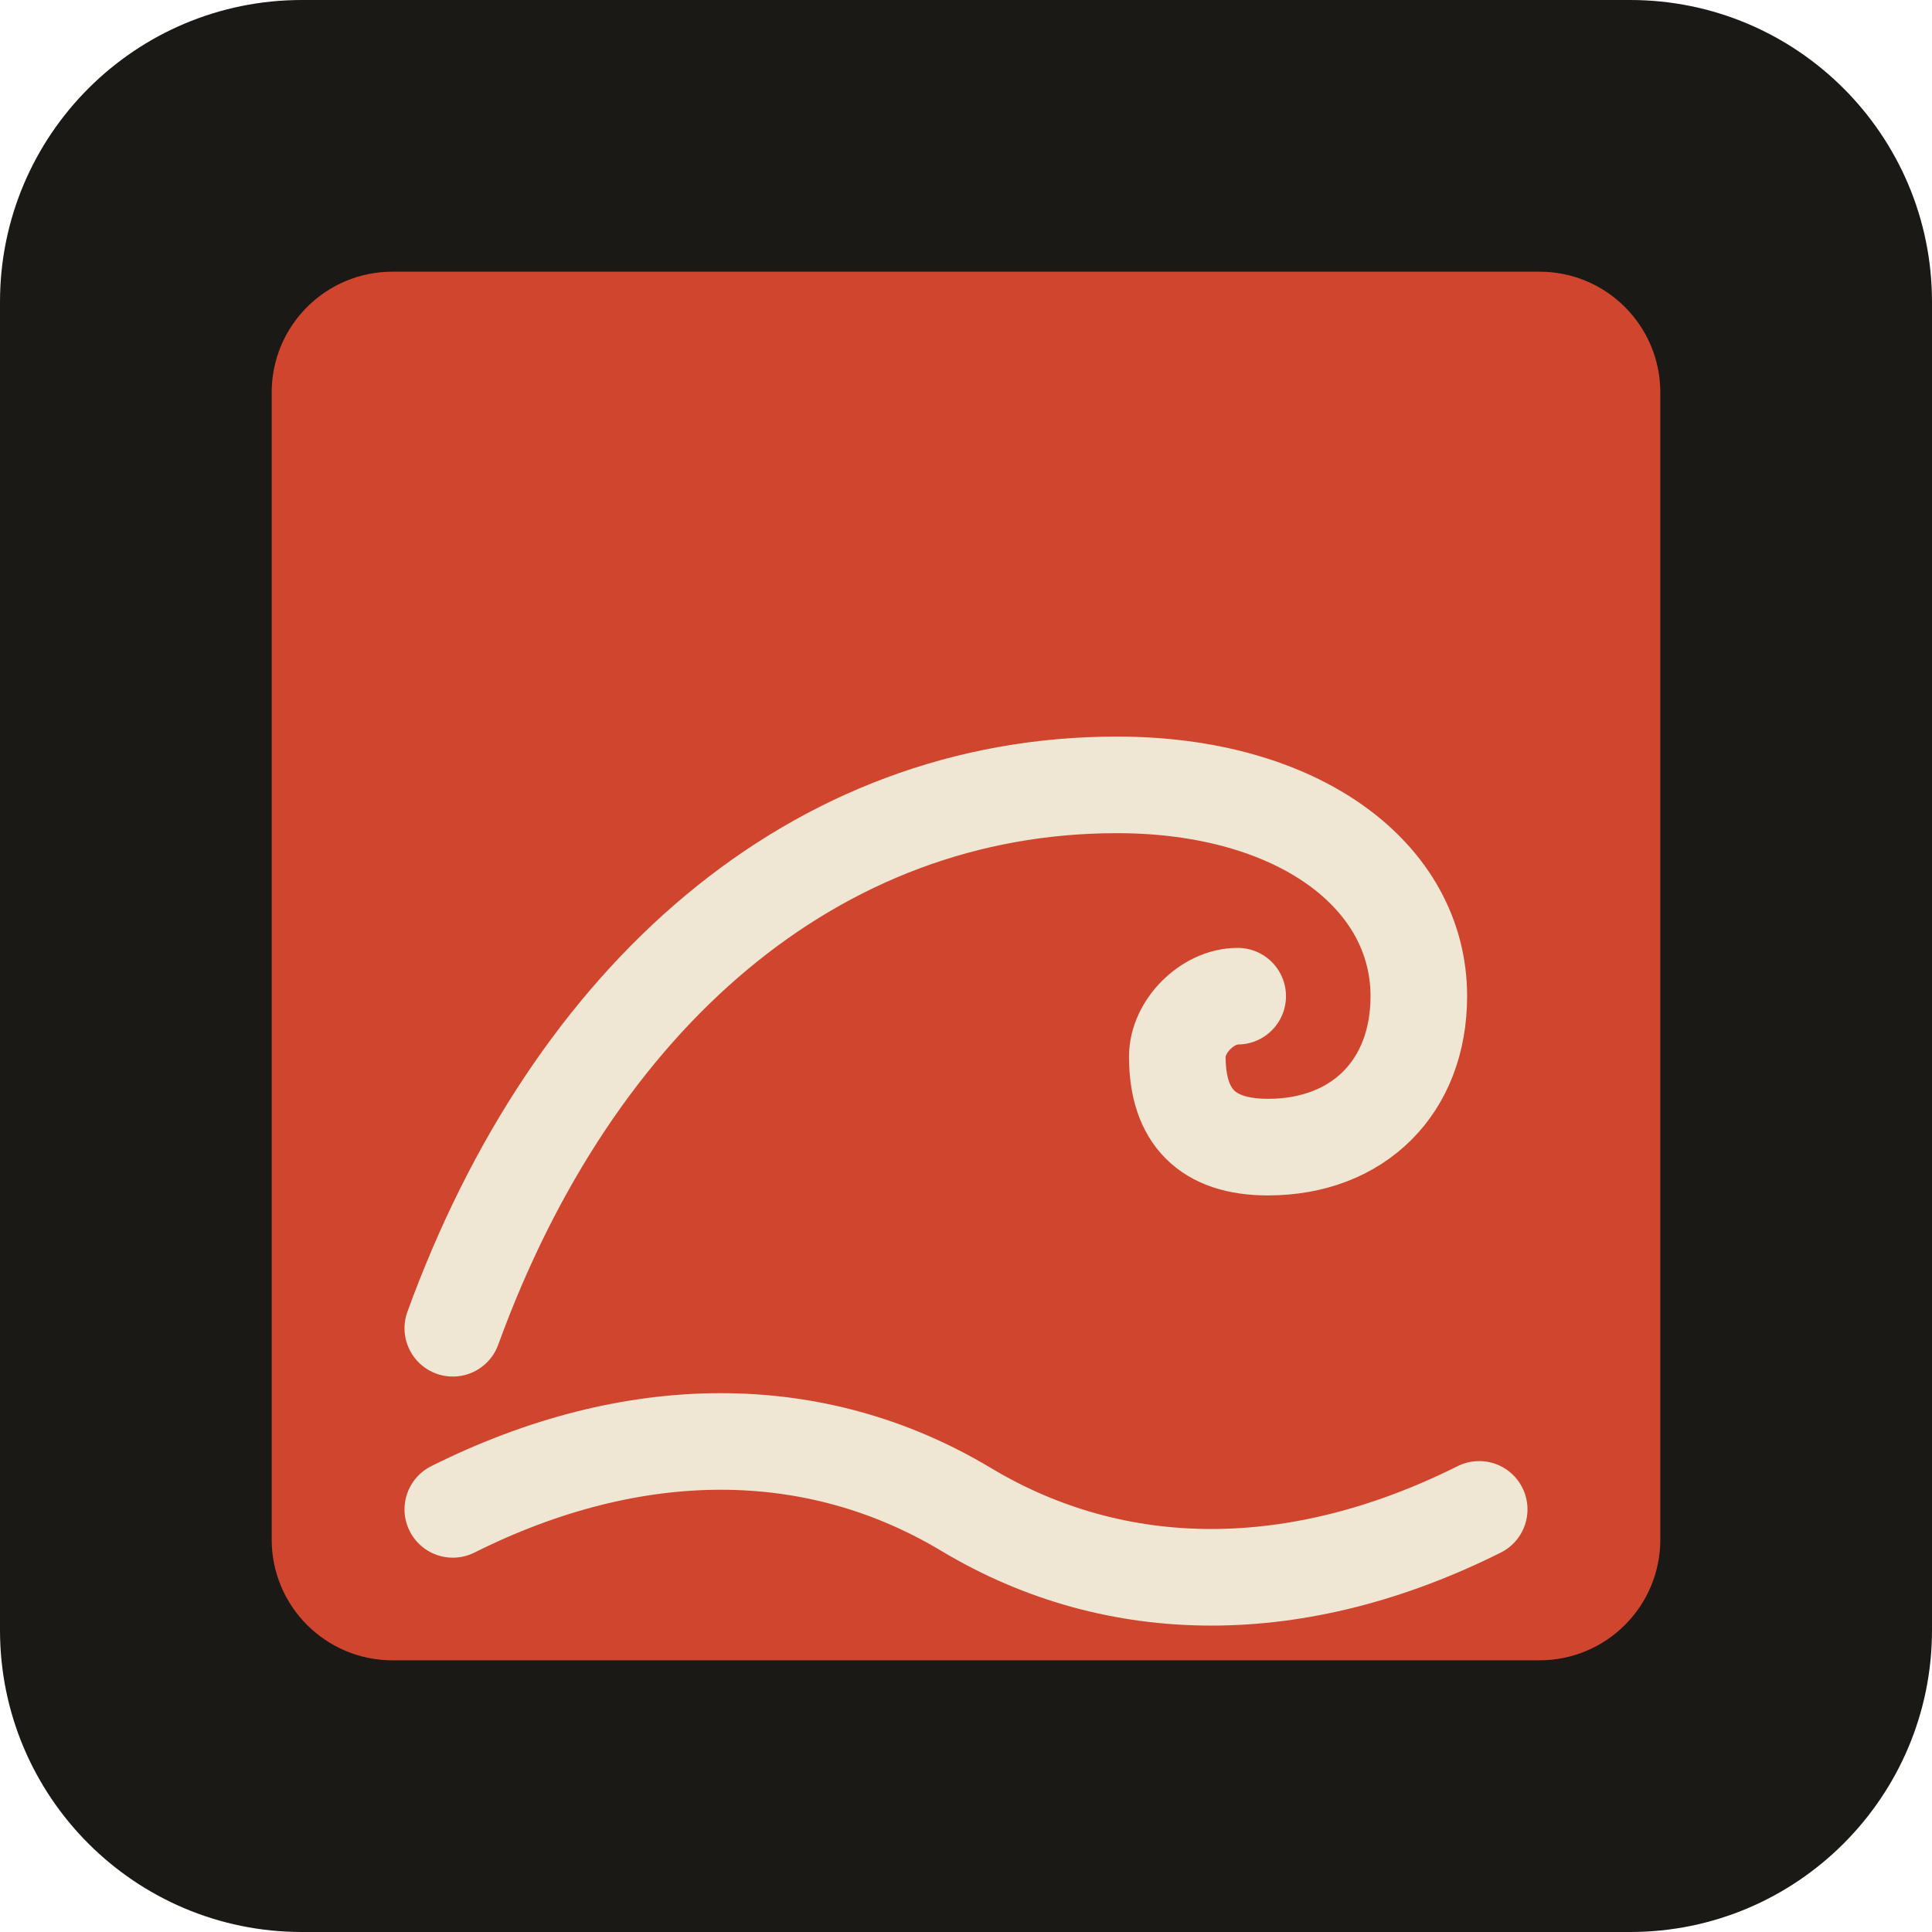
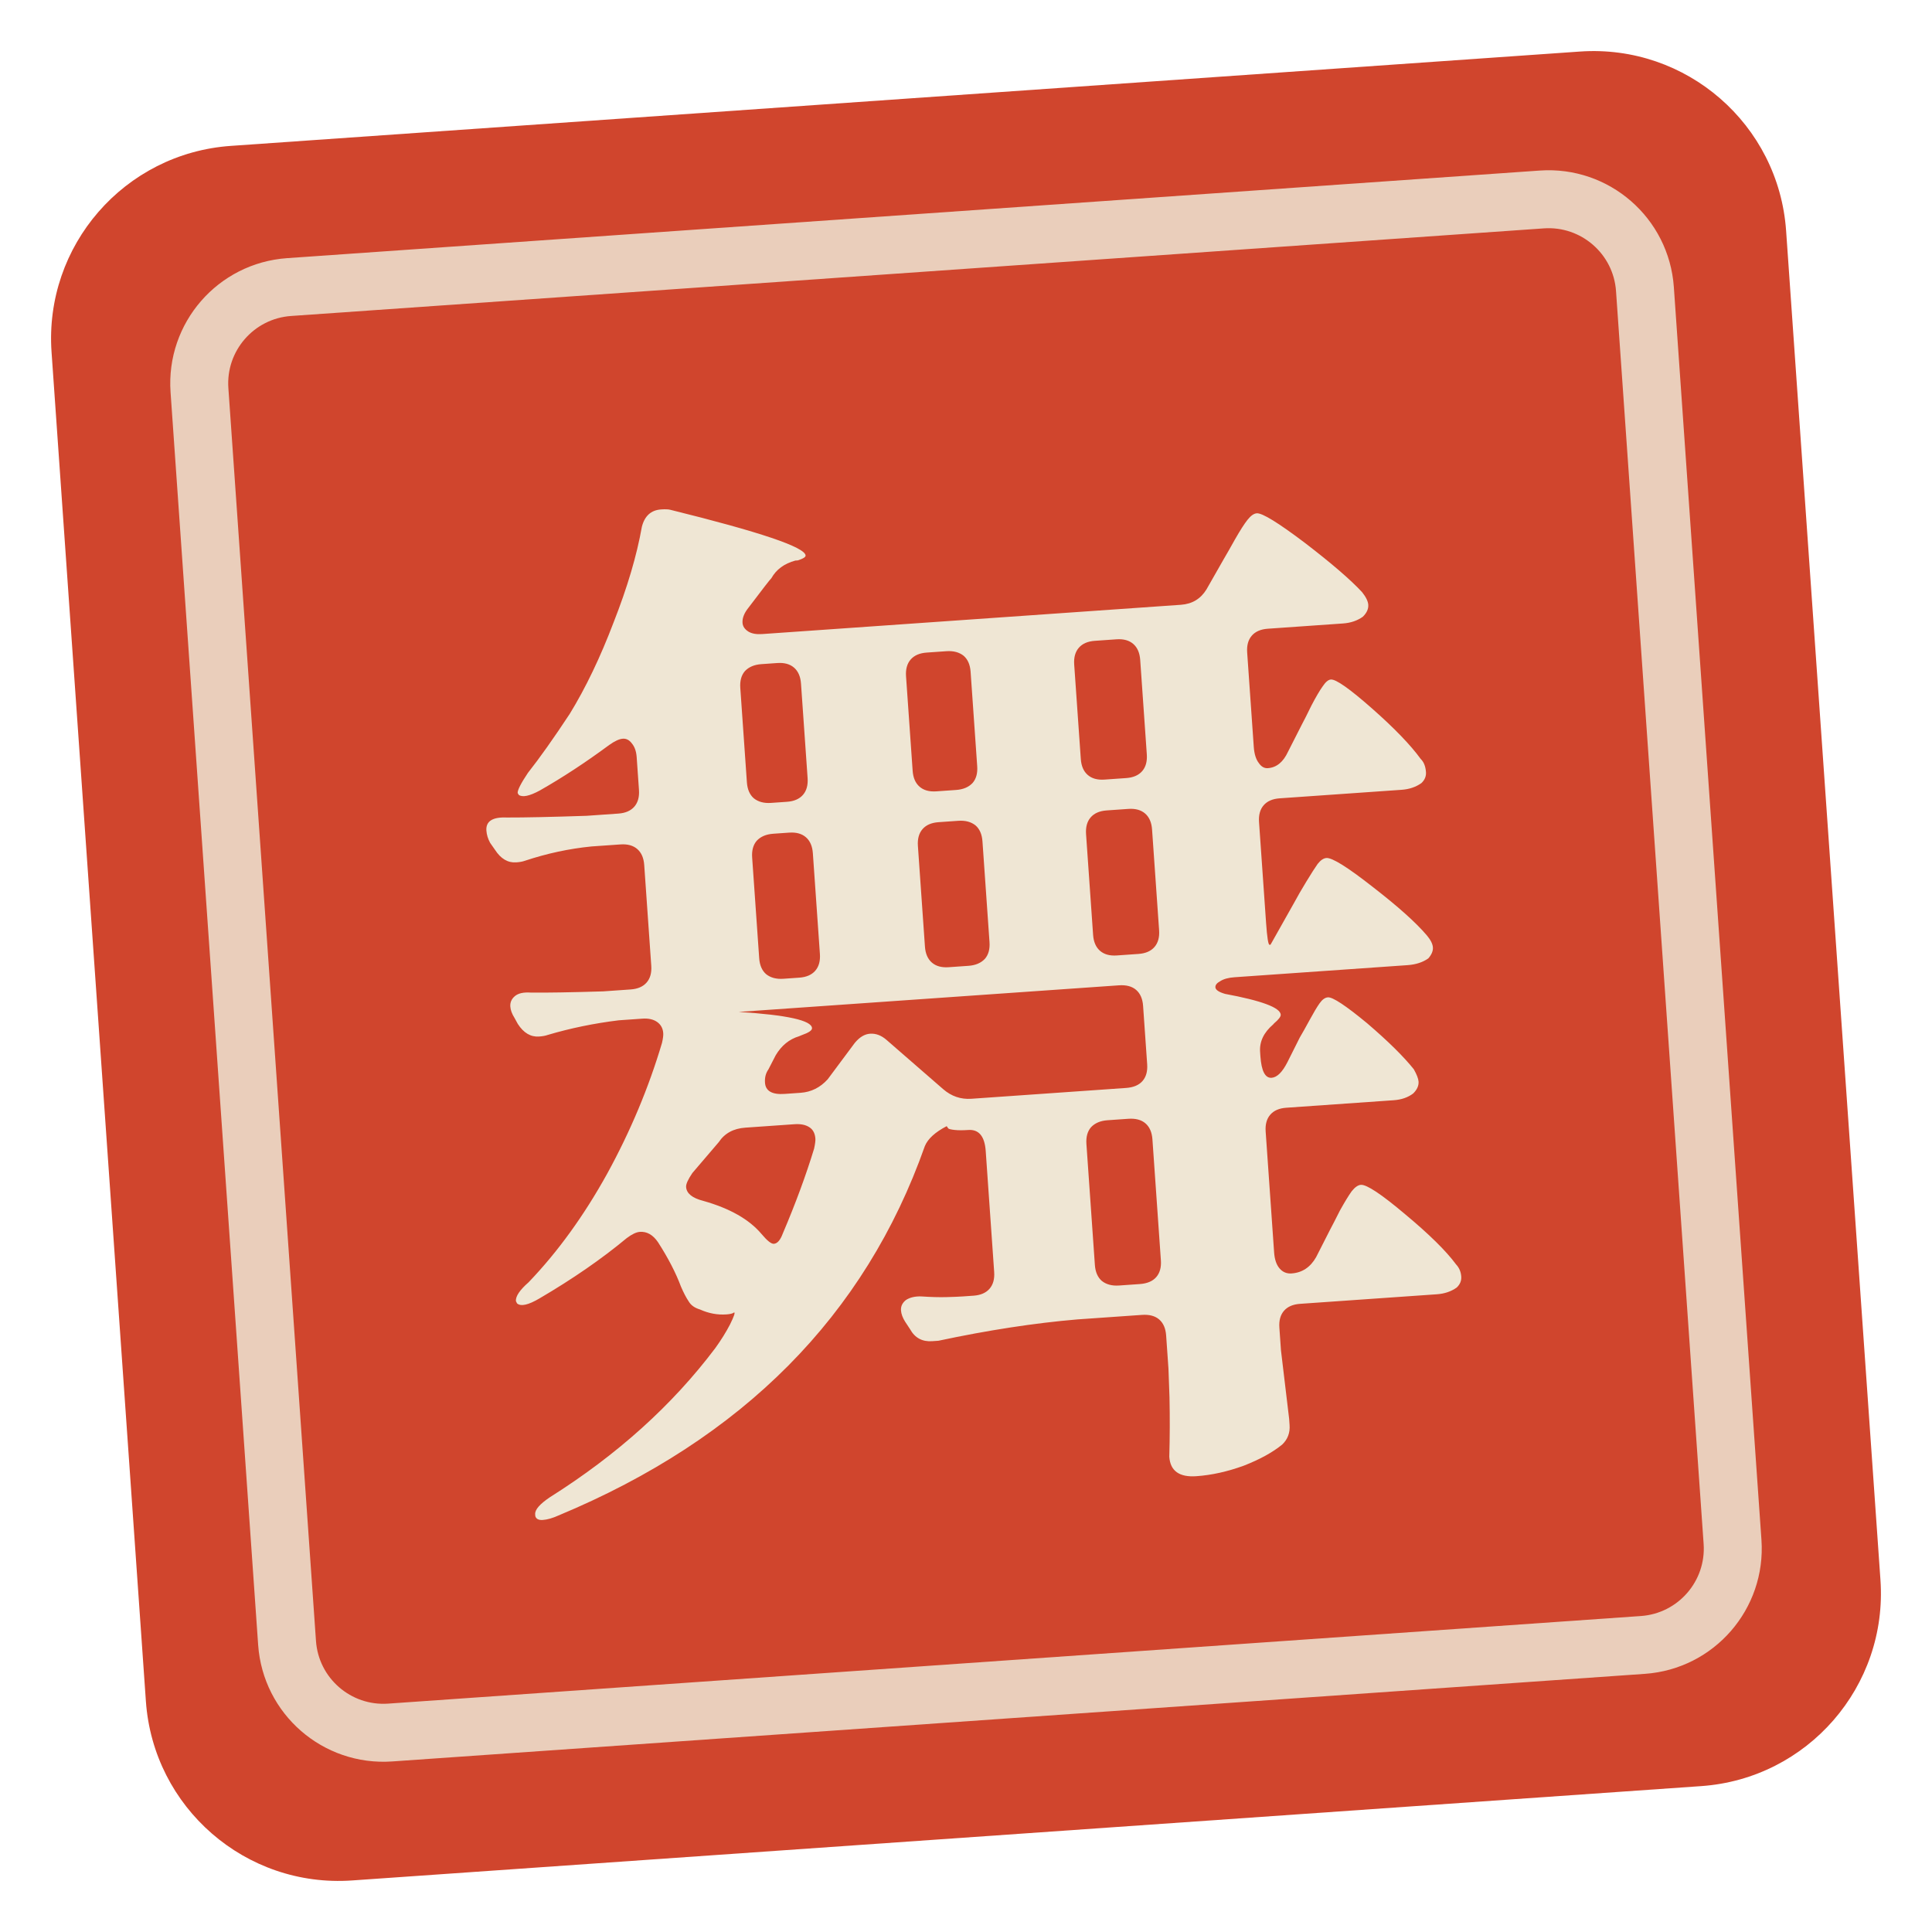
- <svg xmlns="http://www.w3.org/2000/svg" viewBox="0 0 64 64">
-   <rect width="64" height="64" rx="10" fill="#1b1916" />
-   <rect x="9" y="9" width="46" height="46" rx="4" fill="#d0452d" />
-   <path d="M15 44c4-11 12-18 22-18 6 0 10 3 10 7 0 3-2 5-5 5-2 0-3-1-3-3 0-1 1-2 2-2" fill="none" stroke="#efe6d4" stroke-width="3.2" stroke-linecap="round" />
-   <path d="M15 50c6-3 12-3 17 0s11 3 17 0" fill="none" stroke="#efe6d4" stroke-width="3.2" stroke-linecap="round" />
+ <svg xmlns="http://www.w3.org/2000/svg" viewBox="0 0 40 40">
+   <g transform="rotate(-4 20 20)">
+     <rect x="2" y="2" width="36" height="36" rx="4" fill="#d0452d" />
+     <rect x="5" y="5" width="30" height="30" rx="2" fill="none" stroke="#efe6d4" stroke-opacity="0.85" stroke-width="1.2" />
+     <path fill="#efe6d4" d="M26.15 22.75Q26.32 22.75 26.50 22.45L26.50 22.45L26.79 21.96Q26.88 21.83 27.02 21.61Q27.16 21.39 27.25 21.28Q27.34 21.17 27.43 21.17L27.43 21.17Q27.58 21.17 28.20 21.76Q28.81 22.36 29.10 22.78L29.10 22.78Q29.18 22.95 29.18 23.04L29.18 23.04Q29.18 23.17 29.05 23.28L29.05 23.28Q28.88 23.39 28.64 23.39L28.64 23.39L26.41 23.39Q26.19 23.39 26.07 23.51Q25.95 23.63 25.95 23.85L25.95 23.85L25.95 26.36Q25.95 26.58 26.04 26.70Q26.13 26.82 26.28 26.82L26.28 26.82Q26.61 26.82 26.81 26.52L26.81 26.52L27.14 25.97Q27.21 25.86 27.37 25.59Q27.54 25.33 27.64 25.21Q27.75 25.09 27.84 25.09L27.84 25.09Q28.02 25.09 28.71 25.76Q29.41 26.43 29.69 26.87L29.69 26.87Q29.78 26.98 29.78 27.13L29.78 27.13Q29.78 27.26 29.67 27.35L29.67 27.35Q29.49 27.46 29.25 27.46L29.25 27.46L26.41 27.46Q26.19 27.46 26.07 27.58Q25.95 27.70 25.95 27.92L25.95 27.92L25.95 28.39L26.02 29.82L26.02 29.95Q26.02 30.19 25.84 30.34L25.84 30.34Q25.53 30.56 25.02 30.72Q24.50 30.87 24.02 30.87L24.02 30.87Q23.49 30.87 23.49 30.43L23.49 30.43Q23.55 29.82 23.58 29.20L23.58 29.20L23.60 28.61L23.60 27.92Q23.60 27.70 23.48 27.58Q23.36 27.46 23.13 27.46L23.13 27.46L21.79 27.46Q20.45 27.48 18.89 27.70L18.89 27.70L18.76 27.70Q18.45 27.70 18.32 27.42L18.32 27.42L18.23 27.26Q18.16 27.13 18.16 27.02L18.16 27.02Q18.16 26.89 18.28 26.81Q18.41 26.74 18.60 26.76L18.60 26.76Q18.89 26.80 19.11 26.81Q19.33 26.82 19.46 26.82L19.46 26.82L19.68 26.82Q19.90 26.82 20.02 26.70Q20.14 26.58 20.14 26.36L20.14 26.36L20.14 23.85Q20.14 23.39 19.81 23.39L19.81 23.39Q19.64 23.39 19.53 23.37Q19.42 23.35 19.40 23.33L19.40 23.33L19.37 23.28Q19.00 23.44 18.89 23.66L18.89 23.66Q16.67 28.78 10.79 30.76L10.79 30.76Q10.60 30.83 10.46 30.83L10.46 30.83Q10.33 30.83 10.31 30.74L10.31 30.74L10.31 30.70Q10.31 30.56 10.64 30.37L10.64 30.37Q12.82 29.20 14.27 27.53L14.27 27.53Q14.47 27.29 14.61 27.06Q14.75 26.82 14.71 26.82L14.71 26.82Q14.67 26.85 14.55 26.85L14.55 26.85Q14.27 26.85 14.01 26.71L14.01 26.71Q13.85 26.65 13.79 26.53Q13.72 26.41 13.65 26.21L13.65 26.21Q13.52 25.77 13.24 25.26L13.24 25.26Q13.10 25.02 12.88 25.02L12.88 25.02Q12.77 25.02 12.60 25.13L12.60 25.13Q11.78 25.72 10.71 26.25L10.71 26.25Q10.35 26.43 10.24 26.32L10.24 26.32L10.22 26.27Q10.22 26.12 10.51 25.90L10.51 25.90Q11.48 25.02 12.29 23.77Q13.10 22.51 13.61 21.15L13.61 21.15Q13.65 21.02 13.65 20.95L13.65 20.95Q13.65 20.80 13.54 20.71Q13.43 20.62 13.24 20.62L13.24 20.62L12.75 20.62Q11.98 20.66 11.26 20.82L11.26 20.82Q11.19 20.84 11.08 20.84L11.08 20.84Q10.82 20.84 10.66 20.55L10.66 20.55L10.60 20.42Q10.53 20.29 10.53 20.18L10.53 20.18Q10.53 20.05 10.64 19.97Q10.75 19.89 10.97 19.92L10.97 19.92Q11.45 19.96 12.47 20.00L12.47 20.00L13.04 20.00Q13.26 20.00 13.38 19.88Q13.50 19.76 13.50 19.54L13.50 19.54L13.50 17.45Q13.50 17.23 13.38 17.11Q13.26 16.99 13.04 16.99L13.04 16.99L12.44 16.99Q11.74 17.01 11.04 17.19L11.04 17.19Q10.97 17.21 10.86 17.21L10.86 17.21Q10.60 17.21 10.44 16.92L10.44 16.92L10.35 16.77Q10.29 16.64 10.29 16.51L10.29 16.51Q10.29 16.22 10.73 16.27L10.73 16.27Q11.28 16.31 12.38 16.35L12.38 16.35L13.04 16.35Q13.26 16.35 13.38 16.23Q13.50 16.11 13.50 15.89L13.50 15.89L13.50 15.21Q13.50 15.03 13.42 14.92Q13.35 14.81 13.24 14.81L13.24 14.81Q13.13 14.81 12.95 14.92L12.95 14.92Q12.18 15.41 11.45 15.76L11.45 15.76Q11.12 15.91 11.01 15.82L11.01 15.82L10.99 15.78Q10.99 15.69 11.23 15.38L11.23 15.38Q11.63 14.94 12.18 14.22L12.18 14.22Q12.73 13.45 13.22 12.39Q13.72 11.34 13.94 10.46L13.94 10.46Q14.05 10.13 14.36 10.13L14.36 10.13Q14.49 10.13 14.55 10.15L14.55 10.15Q17.28 11.03 17.28 11.29L17.28 11.29Q17.28 11.34 17.11 11.38L17.11 11.38L17.06 11.38Q16.71 11.45 16.54 11.71L16.54 11.71Q16.51 11.73 16.03 12.28L16.03 12.28Q15.88 12.44 15.88 12.59L15.88 12.59Q15.88 12.70 15.99 12.78Q16.09 12.85 16.27 12.85L16.27 12.85L24.96 12.85Q25.31 12.85 25.51 12.57L25.51 12.57L25.91 11.97Q26.00 11.84 26.17 11.58Q26.35 11.31 26.46 11.19Q26.57 11.07 26.66 11.07L26.66 11.07Q26.83 11.07 27.61 11.75Q28.39 12.44 28.72 12.85L28.72 12.85Q28.83 13.01 28.83 13.12L28.83 13.12Q28.83 13.25 28.70 13.36L28.70 13.36Q28.52 13.47 28.28 13.47L28.28 13.47L26.72 13.47Q26.50 13.47 26.38 13.59Q26.26 13.71 26.26 13.93L26.26 13.93L26.26 15.89Q26.26 16.11 26.34 16.23Q26.41 16.35 26.52 16.35L26.52 16.35Q26.79 16.35 26.96 16.04L26.96 16.04L27.29 15.49Q27.36 15.38 27.51 15.12Q27.67 14.86 27.77 14.74Q27.87 14.61 27.95 14.61L27.95 14.61Q28.11 14.61 28.76 15.27Q29.41 15.93 29.69 16.38L29.69 16.38Q29.78 16.48 29.78 16.66L29.78 16.66Q29.78 16.79 29.67 16.88L29.67 16.88Q29.49 16.99 29.25 16.99L29.25 16.99L26.72 16.99Q26.50 16.99 26.38 17.11Q26.26 17.23 26.26 17.45L26.26 17.45L26.26 19.54Q26.26 20.00 26.30 20.00L26.30 20.00L26.32 20.00L26.88 19.15Q26.98 18.99 27.15 18.75Q27.32 18.51 27.41 18.40Q27.51 18.29 27.60 18.29L27.60 18.29Q27.78 18.29 28.51 18.95Q29.25 19.61 29.56 20.03L29.56 20.03Q29.67 20.18 29.67 20.29L29.67 20.29Q29.67 20.40 29.56 20.51L29.56 20.51Q29.38 20.62 29.12 20.62L29.12 20.62L25.53 20.62Q25.34 20.62 25.23 20.68Q25.12 20.73 25.12 20.80L25.12 20.80Q25.12 20.88 25.31 20.95L25.31 20.95Q26.43 21.24 26.43 21.46L26.43 21.46Q26.43 21.52 26.28 21.63L26.28 21.63L26.26 21.65Q25.95 21.88 25.95 22.20L25.95 22.20L25.95 22.29Q25.95 22.75 26.15 22.75L26.15 22.75ZM17.00 13.93Q17.00 13.71 16.88 13.59Q16.76 13.47 16.54 13.47L16.54 13.47L16.21 13.47Q15.99 13.47 15.86 13.59Q15.74 13.71 15.74 13.93L15.74 13.93L15.74 15.89Q15.74 16.11 15.86 16.23Q15.99 16.35 16.21 16.35L16.21 16.35L16.54 16.35Q16.76 16.35 16.88 16.23Q17.00 16.11 17.00 15.89L17.00 15.89L17.00 13.93ZM19.64 13.47Q19.42 13.47 19.30 13.59Q19.18 13.71 19.18 13.93L19.18 13.93L19.18 15.89Q19.18 16.11 19.30 16.23Q19.42 16.35 19.64 16.35L19.64 16.35L20.05 16.35Q20.27 16.35 20.40 16.23Q20.52 16.11 20.52 15.89L20.52 15.89L20.52 13.93Q20.52 13.71 20.40 13.59Q20.27 13.47 20.05 13.47L20.05 13.47L19.64 13.47ZM22.67 15.89Q22.67 16.11 22.79 16.23Q22.91 16.35 23.13 16.35L23.13 16.35L23.58 16.35Q23.80 16.35 23.92 16.23Q24.04 16.11 24.04 15.89L24.04 15.89L24.04 13.93Q24.04 13.71 23.92 13.59Q23.80 13.47 23.58 13.47L23.58 13.47L23.13 13.47Q22.91 13.47 22.79 13.59Q22.67 13.71 22.67 13.93L22.67 13.93L22.67 15.89ZM17.00 17.45Q17.00 17.23 16.88 17.11Q16.76 16.99 16.54 16.99L16.54 16.99L16.21 16.99Q15.99 16.99 15.86 17.11Q15.74 17.23 15.74 17.45L15.74 17.45L15.74 19.54Q15.74 19.76 15.86 19.88Q15.99 20.00 16.21 20.00L16.21 20.00L16.54 20.00Q16.76 20.00 16.88 19.88Q17.00 19.76 17.00 19.54L17.00 19.54L17.00 17.45ZM20.05 20.00Q20.27 20.00 20.40 19.88Q20.52 19.76 20.52 19.54L20.52 19.54L20.52 17.45Q20.52 17.23 20.40 17.11Q20.27 16.99 20.05 16.99L20.05 16.99L19.64 16.99Q19.42 16.99 19.30 17.11Q19.18 17.23 19.18 17.45L19.18 17.45L19.18 19.54Q19.18 19.76 19.30 19.88Q19.42 20.00 19.64 20.00L19.64 20.00L20.05 20.00ZM22.67 19.54Q22.67 19.76 22.79 19.88Q22.91 20.00 23.13 20.00L23.13 20.00L23.58 20.00Q23.80 20.00 23.92 19.88Q24.04 19.76 24.04 19.54L24.04 19.54L24.04 17.45Q24.04 17.23 23.92 17.11Q23.80 16.99 23.58 16.99L23.58 16.99L23.13 16.99Q22.91 16.99 22.79 17.11Q22.67 17.23 22.67 17.45L22.67 17.45L22.67 19.54ZM15.77 21.85Q15.68 21.96 15.68 22.12L15.68 22.12Q15.68 22.38 16.07 22.38L16.07 22.38L16.40 22.38Q16.73 22.38 16.98 22.14L16.98 22.14L17.59 21.43Q17.75 21.26 17.92 21.26L17.92 21.26Q18.10 21.26 18.25 21.41L18.25 21.41L19.35 22.51Q19.59 22.75 19.92 22.75L19.92 22.75L23.13 22.75Q23.36 22.75 23.48 22.63Q23.60 22.51 23.60 22.29L23.60 22.29L23.60 21.08Q23.60 20.86 23.48 20.74Q23.36 20.62 23.13 20.62L23.13 20.62L15.24 20.62Q16.73 20.82 16.73 21.06L16.73 21.06Q16.73 21.13 16.51 21.19L16.51 21.19L16.45 21.21Q16.14 21.28 15.94 21.57L15.94 21.57L15.77 21.85ZM16.60 23.55Q16.64 23.41 16.64 23.35L16.64 23.35Q16.64 23.19 16.54 23.11Q16.43 23.02 16.23 23.02L16.23 23.02L15.21 23.02Q14.84 23.02 14.64 23.28L14.64 23.28Q14.05 23.88 14.05 23.88L14.05 23.88Q13.90 24.07 13.90 24.16L13.90 24.16Q13.90 24.36 14.23 24.47L14.23 24.47Q15.04 24.76 15.39 25.24L15.39 25.24Q15.55 25.46 15.63 25.46L15.63 25.46Q15.74 25.46 15.83 25.26L15.83 25.26Q16.29 24.36 16.60 23.55L16.60 23.55ZM22.70 23.39Q22.48 23.39 22.35 23.51Q22.23 23.63 22.23 23.85L22.23 23.85L22.23 26.36Q22.23 26.58 22.35 26.70Q22.48 26.82 22.70 26.82L22.70 26.82L23.13 26.82Q23.36 26.82 23.48 26.70Q23.60 26.58 23.60 26.36L23.60 26.36L23.60 23.85Q23.60 23.63 23.48 23.51Q23.36 23.39 23.13 23.39L23.13 23.39L22.70 23.39Z" />
+   </g>
</svg>
